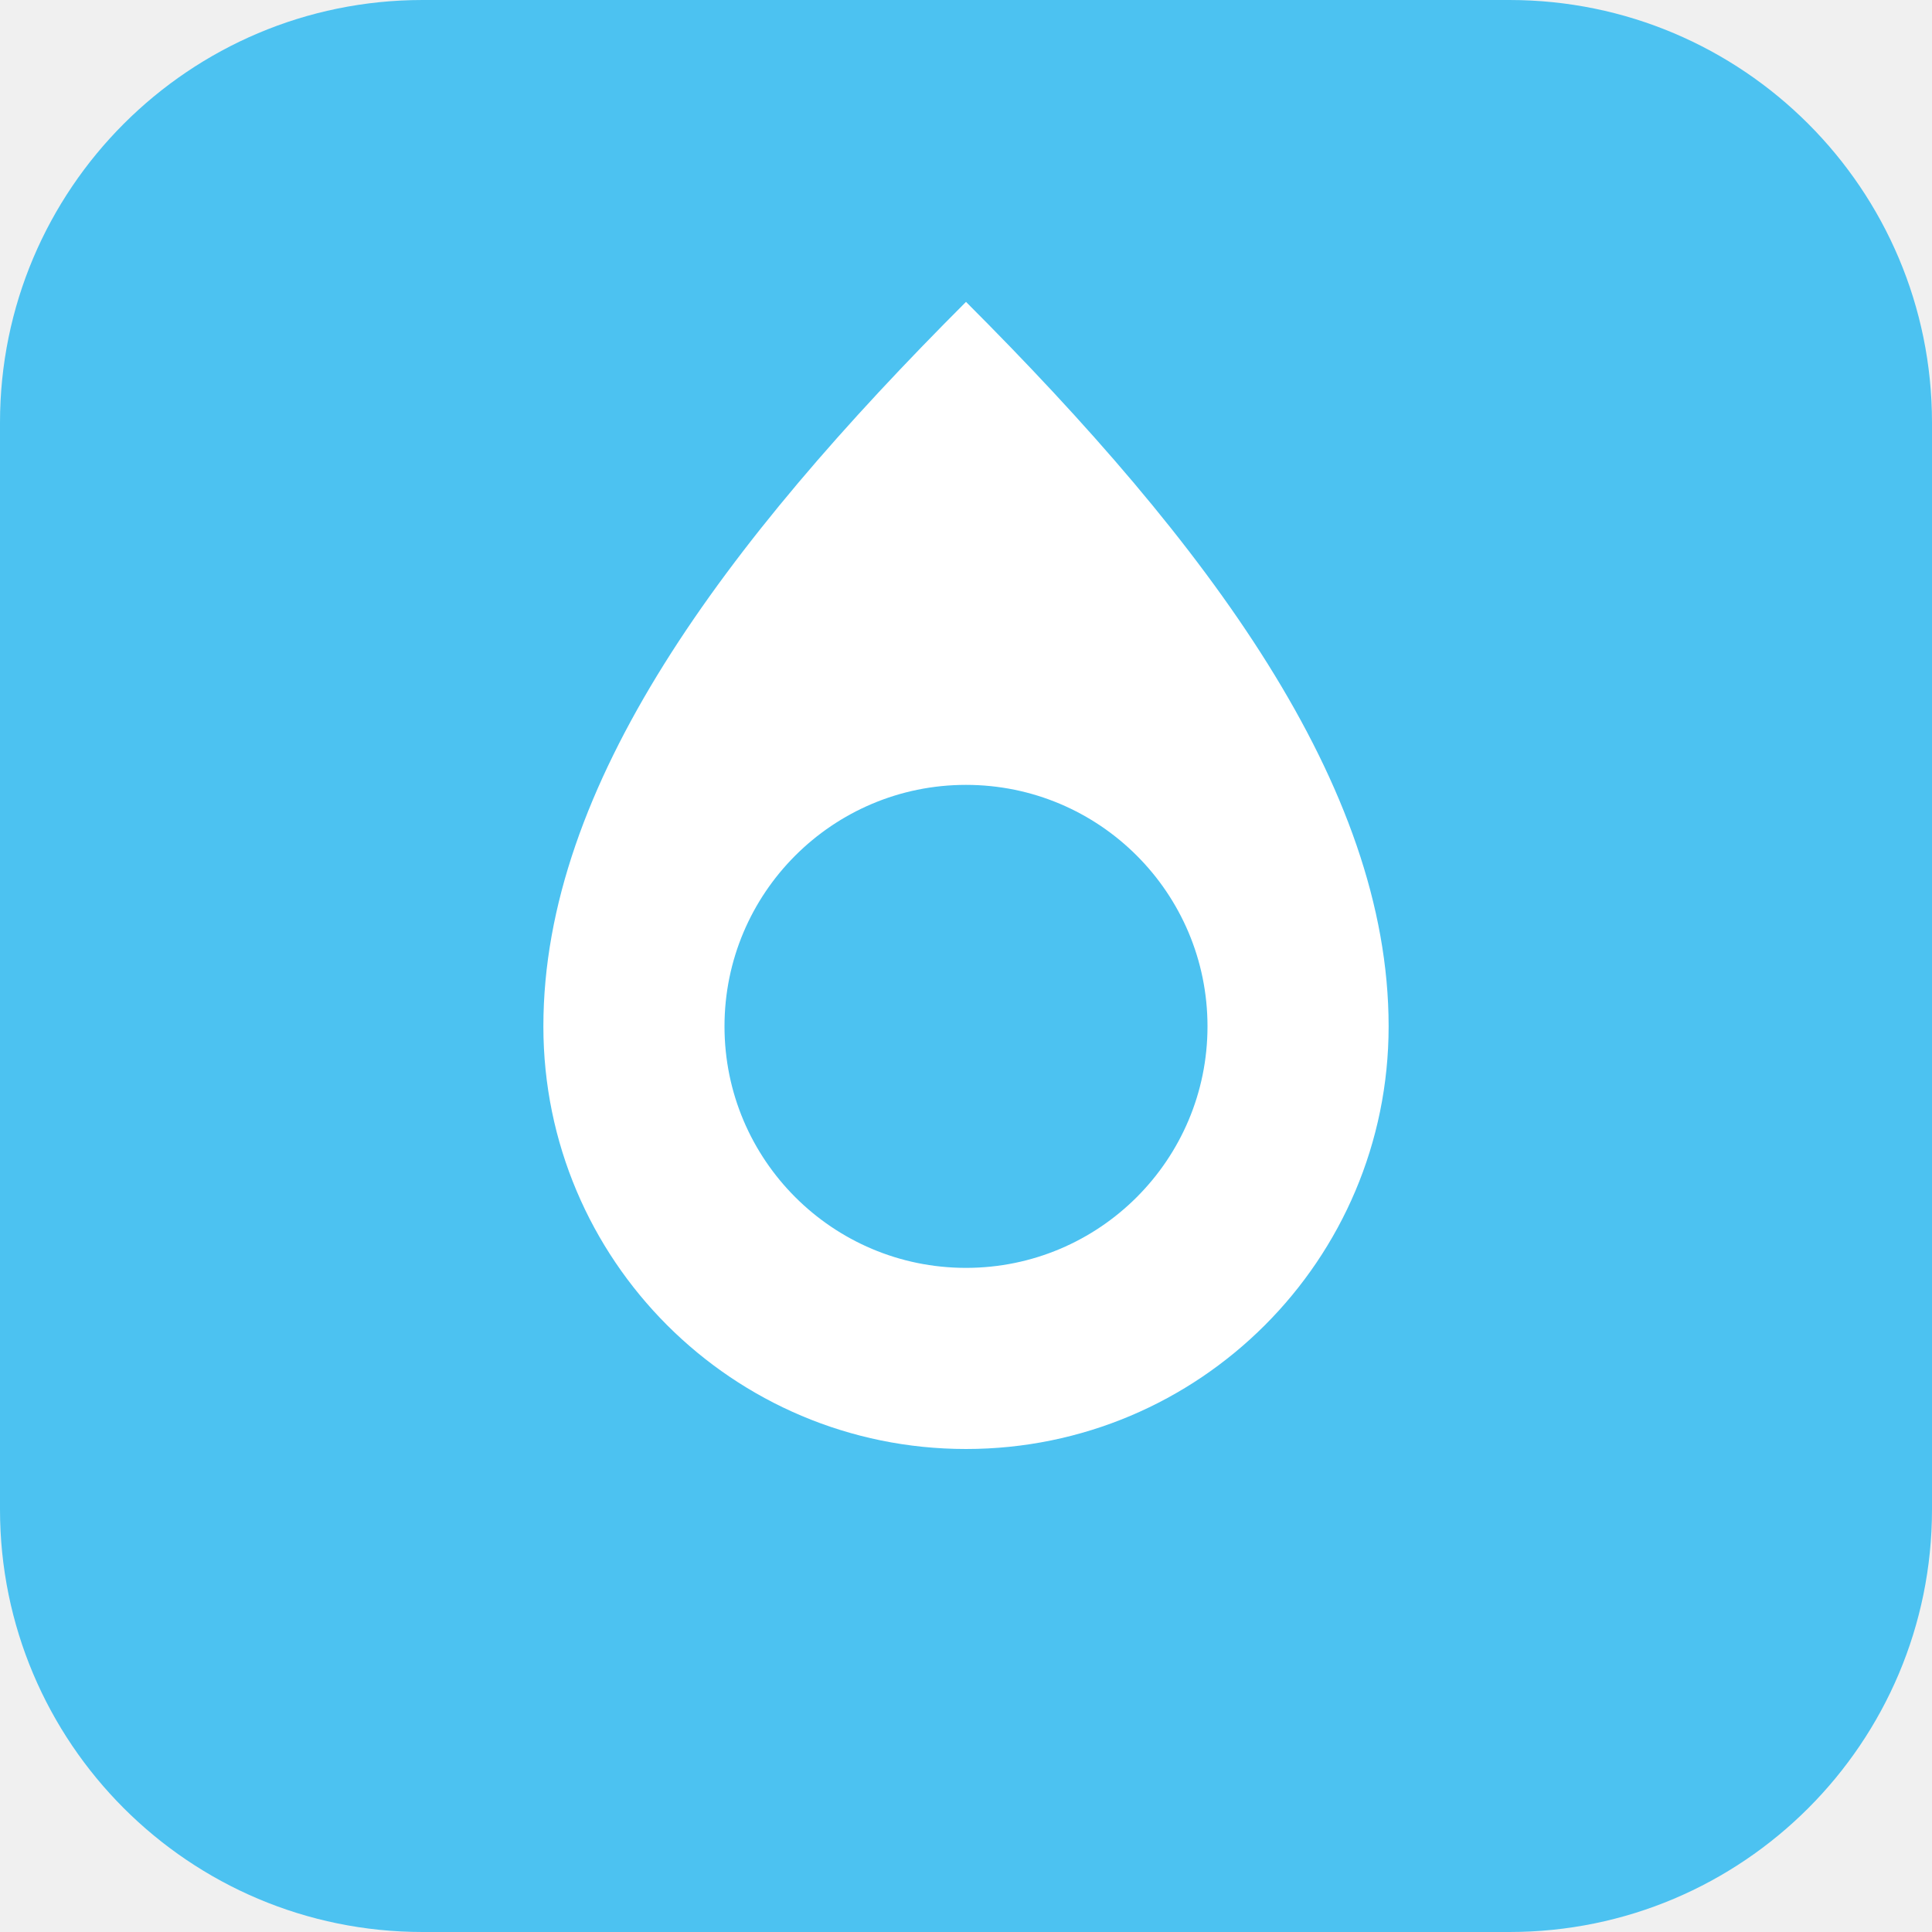
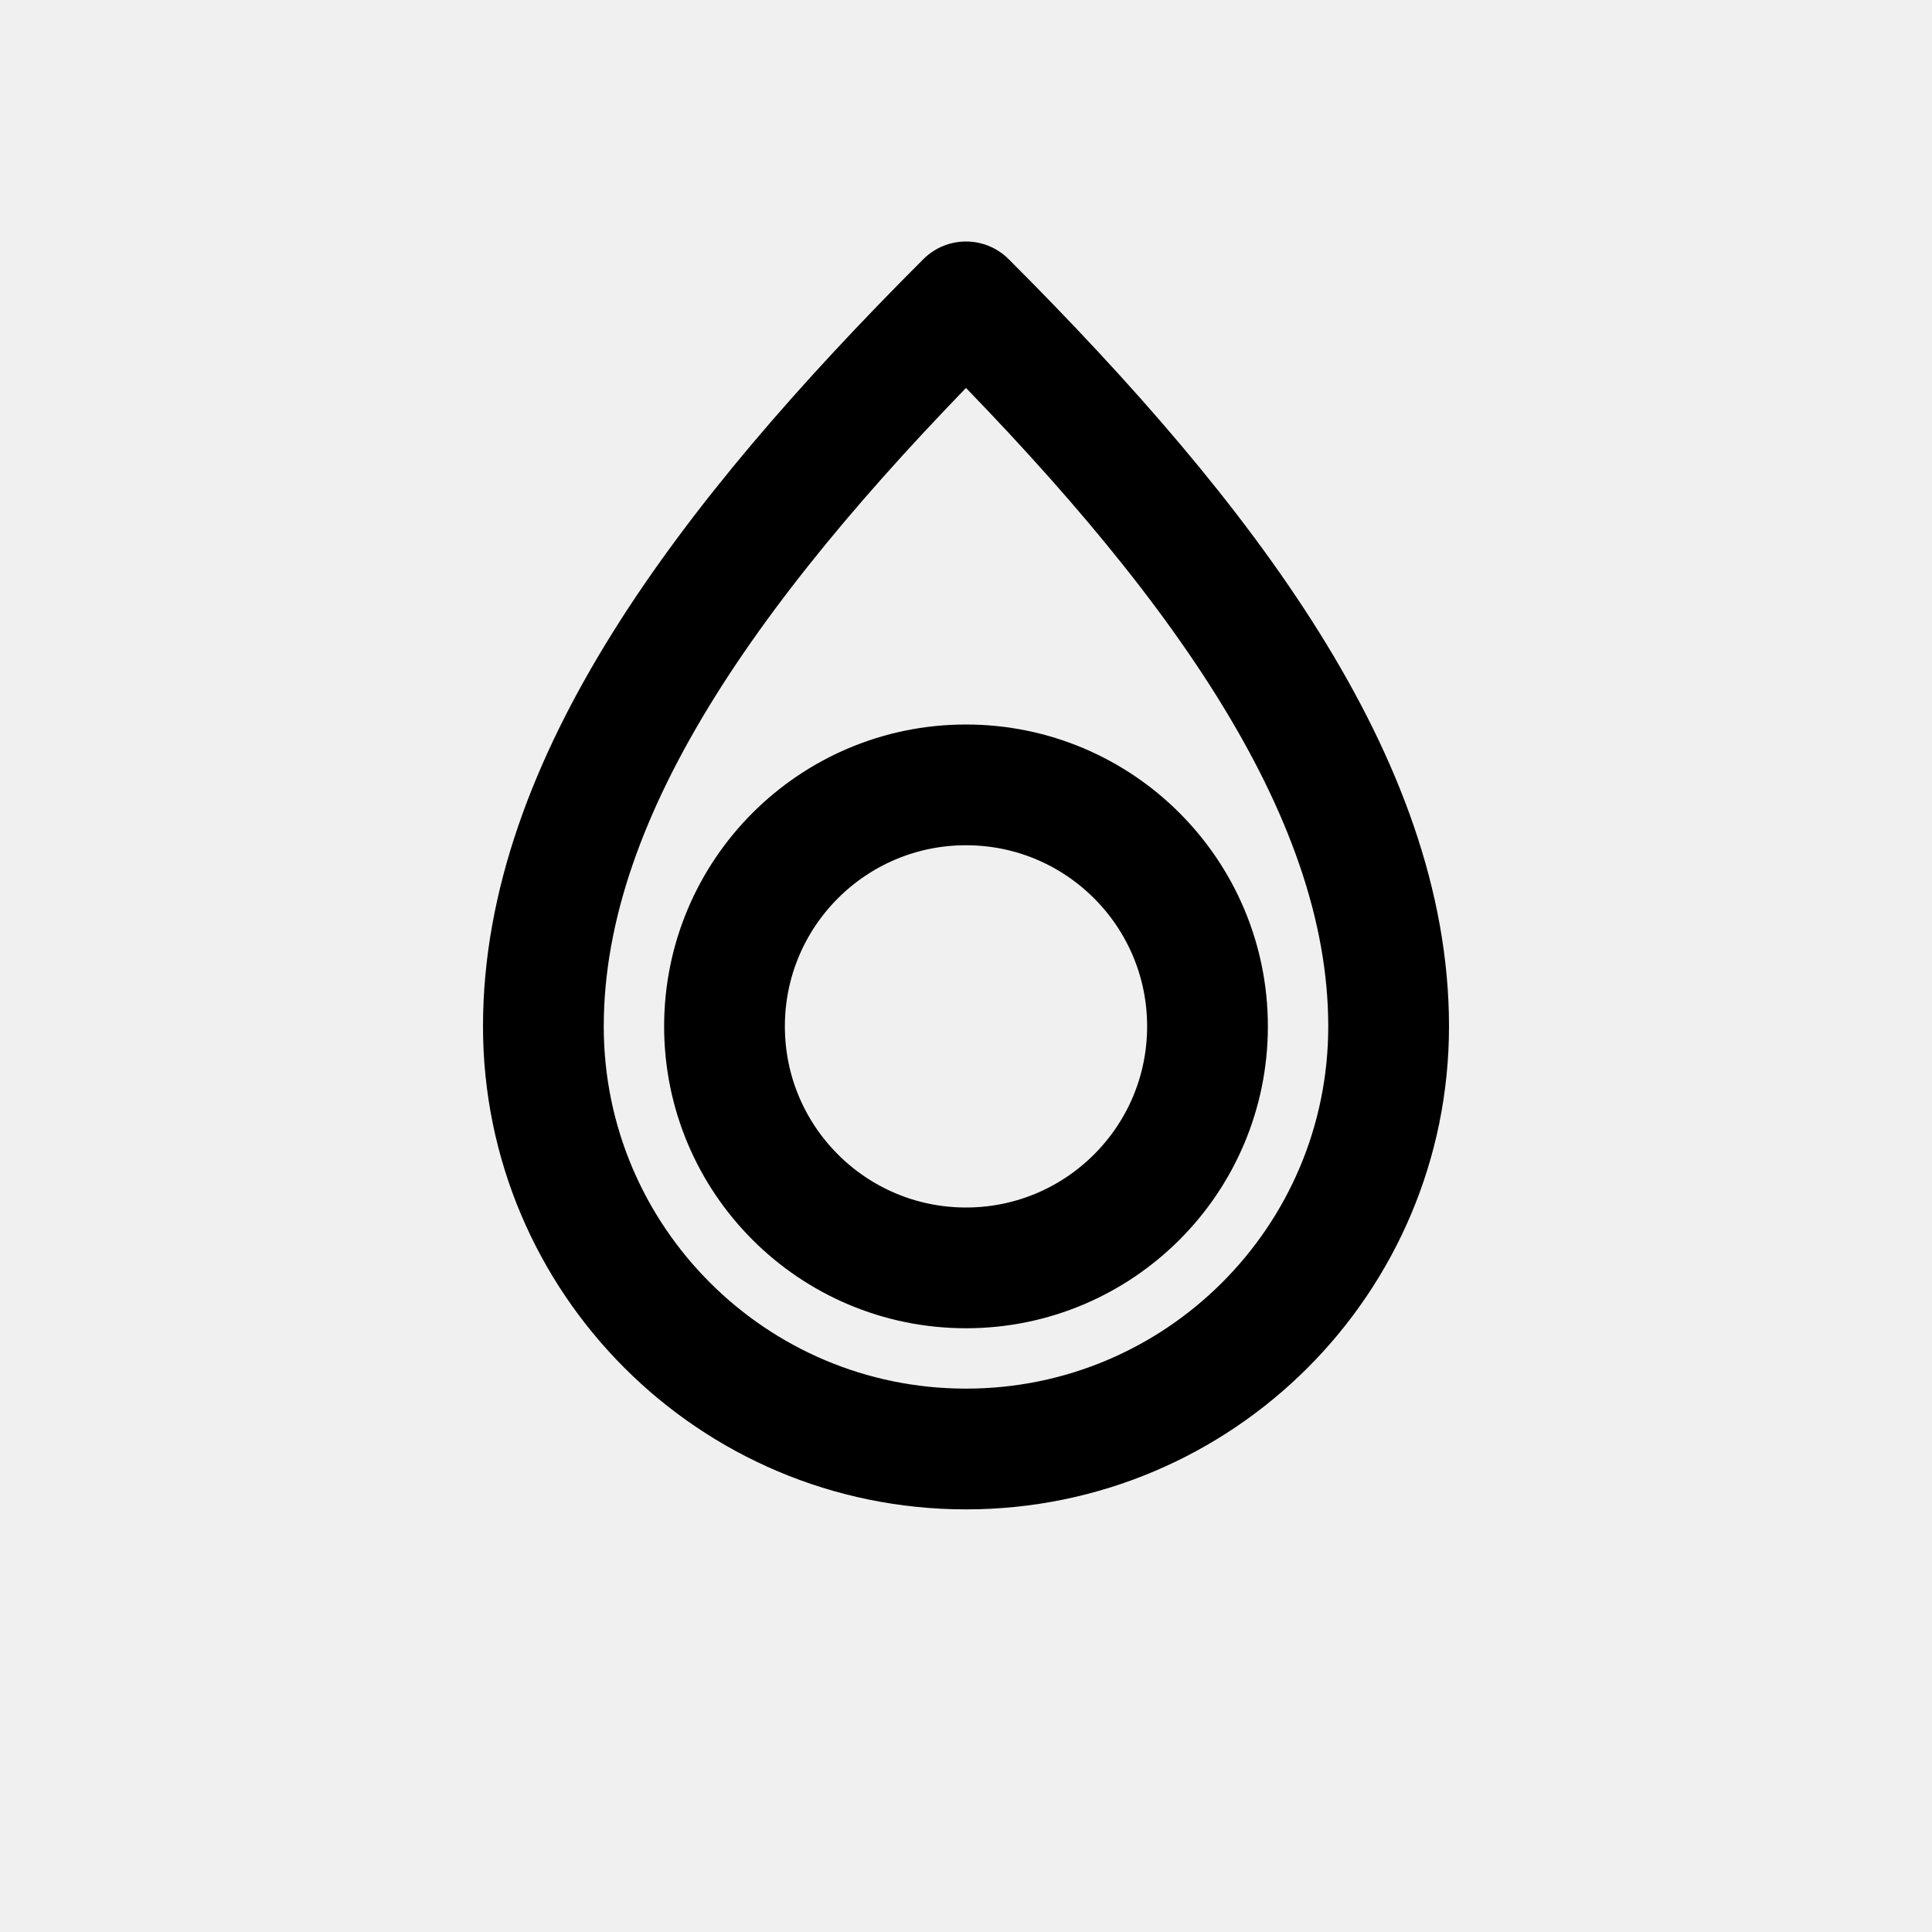
- <svg xmlns="http://www.w3.org/2000/svg" viewBox="0 0 32 32">
-   <rect width="32" height="32" rx="7" fill="#4cc2f1" />
-   <path fill="#fff" d="M16 5c4 4 7 8 7 12a7 7 0 11-14 0c0-4 3-8 7-12zm0 8a4 4 0 100 8 4 4 0 000-8z" />
+ <svg xmlns="http://www.w3.org/2000/svg" viewBox="0 0 32 32" fill="none" stroke="currentColor" stroke-width="2" stroke-linecap="round" stroke-linejoin="round">
+   <path d="M16 5c4 4 7 8 7 12a7 7 0 11-14 0c0-4 3-8 7-12zm0 8a4 4 0 100 8 4 4 0 000-8z" />
</svg>
